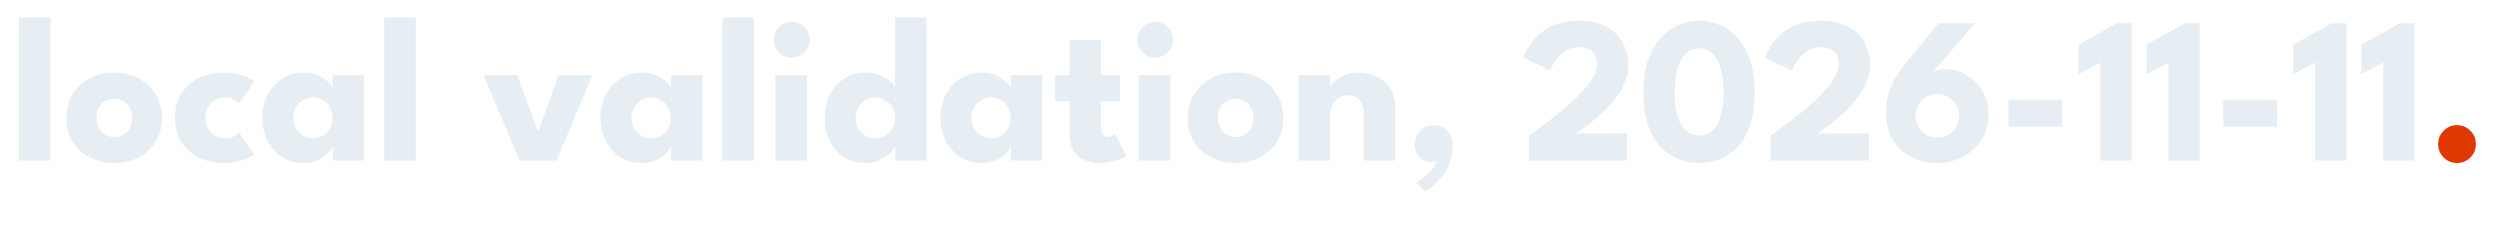
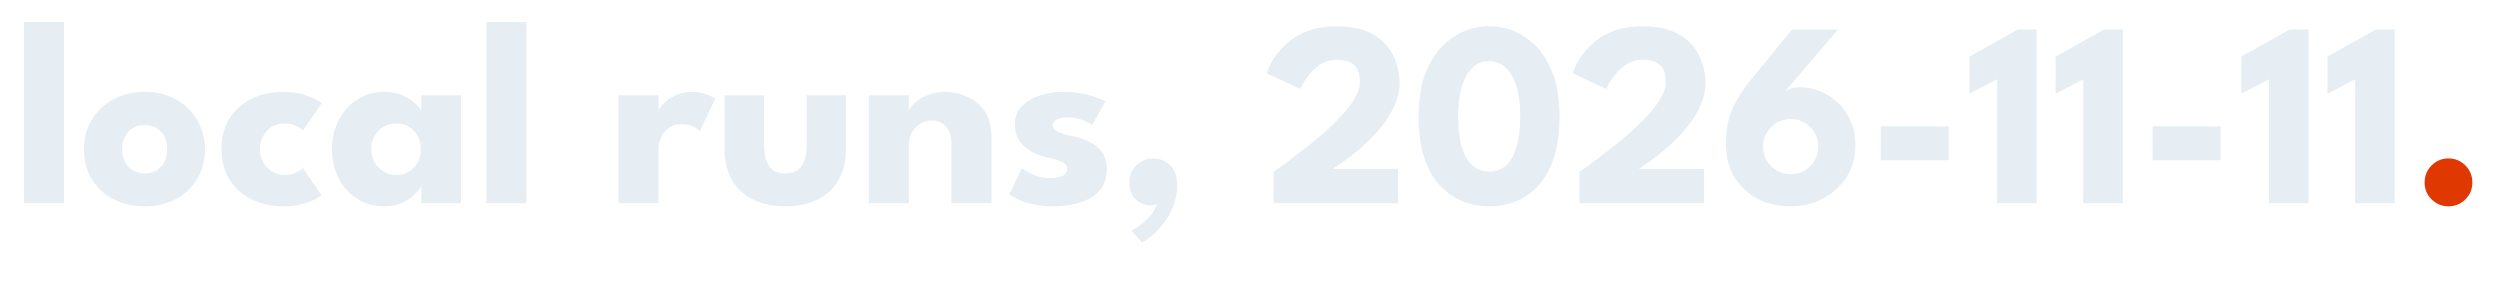
- <svg xmlns="http://www.w3.org/2000/svg" viewBox="0 0 481 44" width="481" height="44" role="img" aria-labelledby="heading-title">
+ <svg xmlns="http://www.w3.org/2000/svg" viewBox="0 0 380 44" width="380" height="44" role="img" aria-labelledby="heading-title">
  <defs>
    <path id="g108" d="M0.194 0L0.042 0L0.042 0.688L0.194 0.688L0.194 0Z" />
    <path id="g111" d="M0.251 -0.012Q0.184 -0.012 0.131 0.016Q0.079 0.043 0.049 0.092Q0.02 0.141 0.02 0.204Q0.02 0.267 0.049 0.316Q0.079 0.366 0.131 0.394Q0.184 0.423 0.251 0.423Q0.318 0.423 0.37 0.394Q0.421 0.366 0.45 0.316Q0.48 0.267 0.48 0.204Q0.48 0.141 0.45 0.092Q0.421 0.043 0.37 0.016Q0.318 -0.012 0.251 -0.012ZM0.251 0.113Q0.277 0.113 0.296 0.125Q0.315 0.136 0.326 0.157Q0.336 0.178 0.336 0.205Q0.336 0.232 0.326 0.253Q0.315 0.274 0.296 0.285Q0.277 0.297 0.251 0.297Q0.225 0.297 0.206 0.285Q0.186 0.274 0.176 0.253Q0.165 0.232 0.165 0.205Q0.165 0.178 0.176 0.157Q0.186 0.136 0.206 0.125Q0.225 0.113 0.251 0.113Z" />
    <path id="g99" d="M0.265 0.107Q0.293 0.107 0.312 0.117Q0.33 0.127 0.336 0.133L0.406 0.03Q0.398 0.023 0.379 0.013Q0.359 0.003 0.33 -0.004Q0.301 -0.012 0.263 -0.012Q0.192 -0.012 0.139 0.015Q0.086 0.042 0.056 0.091Q0.026 0.139 0.026 0.206Q0.026 0.272 0.056 0.321Q0.086 0.369 0.139 0.396Q0.192 0.423 0.263 0.423Q0.3 0.423 0.329 0.415Q0.358 0.407 0.378 0.397Q0.399 0.387 0.407 0.38L0.336 0.277Q0.332 0.28 0.323 0.286Q0.314 0.293 0.299 0.298Q0.285 0.303 0.265 0.303Q0.24 0.303 0.219 0.291Q0.197 0.278 0.185 0.256Q0.172 0.234 0.172 0.206Q0.172 0.177 0.185 0.155Q0.197 0.133 0.219 0.12Q0.24 0.107 0.265 0.107Z" />
    <path id="g97" d="M0.36 0L0.36 0.067Q0.356 0.056 0.338 0.037Q0.32 0.018 0.29 0.003Q0.26 -0.012 0.219 -0.012Q0.16 -0.012 0.115 0.017Q0.07 0.046 0.045 0.096Q0.02 0.145 0.02 0.205Q0.02 0.265 0.045 0.314Q0.07 0.364 0.115 0.393Q0.16 0.423 0.219 0.423Q0.258 0.423 0.287 0.41Q0.316 0.398 0.334 0.381Q0.352 0.364 0.359 0.351L0.359 0.41L0.51 0.41L0.51 0L0.36 0ZM0.169 0.205Q0.169 0.177 0.182 0.155Q0.195 0.132 0.216 0.12Q0.238 0.107 0.264 0.107Q0.292 0.107 0.313 0.12Q0.334 0.133 0.346 0.155Q0.358 0.177 0.358 0.205Q0.358 0.233 0.346 0.255Q0.334 0.277 0.313 0.29Q0.292 0.303 0.264 0.303Q0.238 0.303 0.216 0.29Q0.195 0.278 0.182 0.255Q0.169 0.233 0.169 0.205Z" />
-     <path id="g118" d="M0.005 0.41L0.167 0.41L0.267 0.138L0.366 0.41L0.528 0.41L0.356 0L0.178 0L0.005 0.41Z" />
-     <path id="g105" d="M0.047 0L0.047 0.41L0.199 0.41L0.199 0L0.047 0ZM0.125 0.495Q0.089 0.495 0.064 0.52Q0.039 0.546 0.039 0.58Q0.039 0.616 0.064 0.641Q0.089 0.667 0.125 0.667Q0.148 0.667 0.168 0.655Q0.188 0.643 0.2 0.624Q0.212 0.605 0.212 0.58Q0.212 0.546 0.186 0.52Q0.161 0.495 0.125 0.495Z" />
-     <path id="g100" d="M0.218 -0.012Q0.158 -0.012 0.114 0.017Q0.07 0.046 0.046 0.096Q0.022 0.145 0.022 0.205Q0.022 0.265 0.046 0.314Q0.07 0.364 0.114 0.393Q0.158 0.423 0.218 0.423Q0.257 0.423 0.288 0.41Q0.318 0.398 0.337 0.381Q0.356 0.365 0.361 0.351L0.361 0.688L0.512 0.688L0.512 0L0.362 0L0.362 0.067Q0.352 0.048 0.331 0.03Q0.309 0.012 0.28 -0Q0.251 -0.012 0.218 -0.012ZM0.264 0.107Q0.292 0.107 0.314 0.12Q0.335 0.133 0.348 0.155Q0.361 0.177 0.361 0.205Q0.361 0.233 0.348 0.255Q0.335 0.277 0.314 0.29Q0.292 0.303 0.264 0.303Q0.238 0.303 0.217 0.29Q0.196 0.278 0.183 0.255Q0.171 0.233 0.171 0.205Q0.171 0.177 0.183 0.155Q0.196 0.132 0.217 0.12Q0.238 0.107 0.264 0.107Z" />
-     <path id="g116" d="M0.007 0.41L0.077 0.41L0.077 0.579L0.227 0.579L0.227 0.41L0.32 0.41L0.32 0.285L0.227 0.285L0.227 0.171Q0.227 0.146 0.235 0.13Q0.243 0.114 0.262 0.114Q0.276 0.114 0.286 0.12Q0.295 0.126 0.297 0.128L0.349 0.02Q0.345 0.017 0.327 0.009Q0.309 0.001 0.281 -0.005Q0.253 -0.012 0.219 -0.012Q0.157 -0.012 0.117 0.023Q0.077 0.057 0.077 0.13L0.077 0.285L0.007 0.285L0.007 0.41Z" />
+     <path id="g114" d="M0.181 0L0.029 0L0.029 0.41L0.181 0.41L0.181 0.347L0.178 0.347Q0.183 0.359 0.198 0.376Q0.214 0.394 0.242 0.408Q0.27 0.423 0.31 0.423Q0.338 0.423 0.362 0.414Q0.386 0.405 0.397 0.397L0.338 0.273Q0.332 0.282 0.314 0.291Q0.296 0.3 0.269 0.3Q0.239 0.3 0.219 0.285Q0.2 0.27 0.19 0.248Q0.181 0.226 0.181 0.206L0.181 0Z" />
+     <path id="g117" d="M0.186 0.22Q0.186 0.172 0.204 0.142Q0.223 0.113 0.266 0.113Q0.311 0.113 0.329 0.142Q0.348 0.172 0.348 0.22L0.348 0.41L0.497 0.41L0.497 0.204Q0.497 0.138 0.47 0.09Q0.443 0.041 0.392 0.015Q0.34 -0.012 0.266 -0.012Q0.193 -0.012 0.142 0.015Q0.09 0.041 0.063 0.09Q0.036 0.138 0.036 0.204L0.036 0.41L0.186 0.41L0.186 0.22Z" />
    <path id="g110" d="M0.324 0.423Q0.368 0.423 0.409 0.405Q0.449 0.388 0.476 0.35Q0.502 0.312 0.502 0.25L0.502 0L0.35 0L0.35 0.225Q0.35 0.269 0.329 0.292Q0.308 0.314 0.274 0.314Q0.252 0.314 0.232 0.302Q0.212 0.29 0.2 0.269Q0.188 0.248 0.188 0.22L0.188 0L0.036 0L0.036 0.41L0.188 0.41L0.188 0.35Q0.193 0.367 0.213 0.383Q0.232 0.4 0.261 0.411Q0.291 0.423 0.324 0.423Z" />
+     <path id="g115" d="M0.226 0.423Q0.266 0.423 0.3 0.416Q0.333 0.409 0.356 0.4Q0.379 0.392 0.386 0.387L0.336 0.297Q0.327 0.304 0.301 0.315Q0.275 0.326 0.244 0.326Q0.219 0.326 0.203 0.319Q0.186 0.311 0.186 0.296Q0.186 0.281 0.205 0.271Q0.223 0.262 0.258 0.255Q0.288 0.249 0.319 0.236Q0.349 0.223 0.37 0.198Q0.391 0.173 0.391 0.13Q0.391 0.087 0.373 0.06Q0.354 0.032 0.323 0.016Q0.293 0.001 0.257 -0.006Q0.222 -0.012 0.188 -0.012Q0.141 -0.012 0.107 -0.003Q0.072 0.005 0.051 0.016Q0.029 0.027 0.021 0.033L0.069 0.133Q0.082 0.122 0.112 0.109Q0.141 0.095 0.174 0.095Q0.206 0.095 0.224 0.104Q0.241 0.114 0.241 0.13Q0.241 0.142 0.233 0.149Q0.225 0.157 0.209 0.162Q0.193 0.168 0.172 0.172Q0.151 0.177 0.129 0.185Q0.106 0.194 0.087 0.208Q0.067 0.223 0.054 0.245Q0.042 0.268 0.042 0.3Q0.042 0.341 0.068 0.368Q0.094 0.395 0.136 0.409Q0.179 0.423 0.226 0.423Z" />
    <path id="g44" d="M0.137 0.17Q0.175 0.17 0.202 0.144Q0.229 0.117 0.229 0.067Q0.229 0.023 0.21 -0.02Q0.192 -0.062 0.161 -0.096Q0.131 -0.13 0.095 -0.15L0.055 -0.105Q0.072 -0.096 0.092 -0.08Q0.112 -0.065 0.129 -0.045Q0.145 -0.025 0.152 -0.003Q0.142 -0.008 0.124 -0.008Q0.094 -0.008 0.07 0.016Q0.047 0.039 0.047 0.079Q0.047 0.105 0.059 0.125Q0.071 0.146 0.092 0.158Q0.113 0.17 0.137 0.17Z" />
    <path id="g50" d="M0.279 0.545Q0.246 0.545 0.221 0.529Q0.196 0.514 0.179 0.493Q0.161 0.471 0.152 0.454Q0.143 0.437 0.142 0.434L0.015 0.493Q0.016 0.499 0.024 0.519Q0.033 0.539 0.051 0.564Q0.07 0.59 0.1 0.615Q0.13 0.64 0.174 0.656Q0.219 0.672 0.279 0.672Q0.349 0.672 0.396 0.652Q0.442 0.632 0.469 0.6Q0.496 0.568 0.507 0.53Q0.519 0.492 0.519 0.458Q0.519 0.415 0.501 0.375Q0.484 0.334 0.456 0.299Q0.429 0.263 0.397 0.233Q0.366 0.204 0.337 0.181Q0.308 0.159 0.288 0.146Q0.269 0.133 0.265 0.13L0.513 0.13L0.513 0L0.04 0L0.04 0.119Q0.047 0.124 0.074 0.143Q0.1 0.162 0.137 0.191Q0.175 0.219 0.215 0.253Q0.255 0.287 0.29 0.324Q0.325 0.36 0.346 0.395Q0.368 0.43 0.368 0.46Q0.368 0.507 0.345 0.526Q0.322 0.545 0.279 0.545Z" />
    <path id="g48" d="M0.022 0.329Q0.022 0.416 0.043 0.48Q0.065 0.544 0.103 0.587Q0.141 0.629 0.189 0.651Q0.237 0.672 0.29 0.672Q0.343 0.672 0.391 0.651Q0.439 0.629 0.477 0.587Q0.514 0.544 0.536 0.48Q0.557 0.416 0.557 0.329Q0.557 0.238 0.536 0.173Q0.514 0.108 0.477 0.067Q0.439 0.026 0.391 0.007Q0.343 -0.012 0.29 -0.012Q0.237 -0.012 0.189 0.007Q0.141 0.026 0.103 0.067Q0.065 0.108 0.043 0.173Q0.022 0.238 0.022 0.329ZM0.172 0.329Q0.172 0.258 0.186 0.212Q0.201 0.165 0.227 0.142Q0.254 0.12 0.29 0.12Q0.326 0.12 0.353 0.142Q0.379 0.165 0.393 0.212Q0.408 0.258 0.408 0.329Q0.408 0.397 0.393 0.444Q0.379 0.491 0.353 0.515Q0.326 0.54 0.29 0.54Q0.254 0.54 0.227 0.515Q0.201 0.491 0.186 0.444Q0.172 0.397 0.172 0.329Z" />
    <path id="g54" d="M0.31 0.44Q0.362 0.44 0.41 0.413Q0.457 0.387 0.488 0.337Q0.519 0.288 0.519 0.22Q0.519 0.152 0.486 0.1Q0.452 0.048 0.397 0.018Q0.341 -0.012 0.273 -0.012Q0.205 -0.012 0.149 0.016Q0.093 0.045 0.06 0.098Q0.027 0.151 0.027 0.225Q0.027 0.307 0.054 0.363Q0.08 0.418 0.114 0.459L0.278 0.66L0.453 0.66L0.249 0.422Q0.256 0.429 0.271 0.434Q0.285 0.44 0.31 0.44ZM0.273 0.11Q0.302 0.11 0.326 0.124Q0.35 0.138 0.364 0.162Q0.378 0.186 0.378 0.215Q0.378 0.244 0.364 0.268Q0.35 0.292 0.326 0.306Q0.302 0.32 0.273 0.32Q0.244 0.32 0.22 0.306Q0.196 0.292 0.182 0.268Q0.168 0.244 0.168 0.215Q0.168 0.186 0.182 0.162Q0.196 0.138 0.22 0.124Q0.244 0.11 0.273 0.11Z" />
    <path id="g45" d="M0.053 0.163L0.053 0.292L0.311 0.292L0.311 0.163L0.053 0.163Z" />
    <path id="g49" d="M0.117 0.471L0.012 0.416L0.012 0.557L0.196 0.66L0.267 0.66L0.267 0L0.117 0L0.117 0.471Z" />
    <path id="dot" d="M5.76,0.48C4.76,0.48 3.91,0.13 3.2,-0.58 2.49,-1.29 2.14,-2.14 2.14,-3.14 2.14,-4.15 2.49,-5.02 3.2,-5.73 3.91,-6.44 4.76,-6.8 5.76,-6.8 6.77,-6.8 7.63,-6.44 8.34,-5.73 9.05,-5.02 9.4,-4.15 9.4,-3.14 9.4,-2.14 9.05,-1.29 8.34,-0.58 7.63,0.13 6.77,0.48 5.76,0.48z" />
  </defs>
  <g fill="#e6edf3" transform="scale(1)">
    <use href="#g108" transform="translate(1.96 30.88) scale(40 -40)" />
    <use href="#g111" transform="translate(11.96 30.88) scale(40 -40)" />
    <use href="#g99" transform="translate(32.62 30.88) scale(40 -40)" />
    <use href="#g97" transform="translate(49.66 30.88) scale(40 -40)" />
    <use href="#g108" transform="translate(72.24 30.88) scale(40 -40)" />
-     <use href="#g118" transform="translate(92.84 30.88) scale(40 -40)" />
-     <use href="#g97" transform="translate(114.72 30.88) scale(40 -40)" />
-     <use href="#g108" transform="translate(137.3 30.88) scale(40 -40)" />
-     <use href="#g105" transform="translate(147.3 30.88) scale(40 -40)" />
-     <use href="#g100" transform="translate(157.78 30.88) scale(40 -40)" />
-     <use href="#g97" transform="translate(180.12 30.88) scale(40 -40)" />
-     <use href="#g116" transform="translate(202.7 30.88) scale(40 -40)" />
-     <use href="#g105" transform="translate(217.24 30.88) scale(40 -40)" />
-     <use href="#g111" transform="translate(227.72 30.88) scale(40 -40)" />
-     <use href="#g110" transform="translate(248.38 30.88) scale(40 -40)" />
-     <use href="#g44" transform="translate(270.34 30.88) scale(40 -40)" />
-     <use href="#g50" transform="translate(292.54 30.88) scale(40 -40)" />
-     <use href="#g48" transform="translate(315.32 30.88) scale(40 -40)" />
-     <use href="#g50" transform="translate(339.04 30.88) scale(40 -40)" />
-     <use href="#g54" transform="translate(361.82 30.88) scale(40 -40)" />
-     <use href="#g45" transform="translate(384.32 30.88) scale(40 -40)" />
-     <use href="#g49" transform="translate(399.44 30.88) scale(40 -40)" />
-     <use href="#g49" transform="translate(412.54 30.88) scale(40 -40)" />
-     <use href="#g45" transform="translate(425.64 30.88) scale(40 -40)" />
-     <use href="#g49" transform="translate(440.76 30.88) scale(40 -40)" />
-     <use href="#g49" transform="translate(453.86 30.88) scale(40 -40)" />
-     <use href="#dot" x="466.96" y="30.88" fill="#df3800" />
+     <use href="#g114" transform="translate(92.84 30.88) scale(40 -40)" />
+     <use href="#g117" transform="translate(108.7 30.88) scale(40 -40)" />
+     <use href="#g110" transform="translate(130.62 30.88) scale(40 -40)" />
+     <use href="#g115" transform="translate(152.58 30.88) scale(40 -40)" />
+     <use href="#g44" transform="translate(169.78 30.88) scale(40 -40)" />
+     <use href="#g50" transform="translate(191.98 30.88) scale(40 -40)" />
+     <use href="#g48" transform="translate(214.76 30.88) scale(40 -40)" />
+     <use href="#g50" transform="translate(238.48 30.88) scale(40 -40)" />
+     <use href="#g54" transform="translate(261.26 30.88) scale(40 -40)" />
+     <use href="#g45" transform="translate(283.76 30.88) scale(40 -40)" />
+     <use href="#g49" transform="translate(298.88 30.88) scale(40 -40)" />
+     <use href="#g49" transform="translate(311.98 30.88) scale(40 -40)" />
+     <use href="#g45" transform="translate(325.08 30.88) scale(40 -40)" />
+     <use href="#g49" transform="translate(340.2 30.88) scale(40 -40)" />
+     <use href="#g49" transform="translate(353.3 30.88) scale(40 -40)" />
+     <use href="#dot" x="366.4" y="30.88" fill="#df3800" />
  </g>
</svg>
